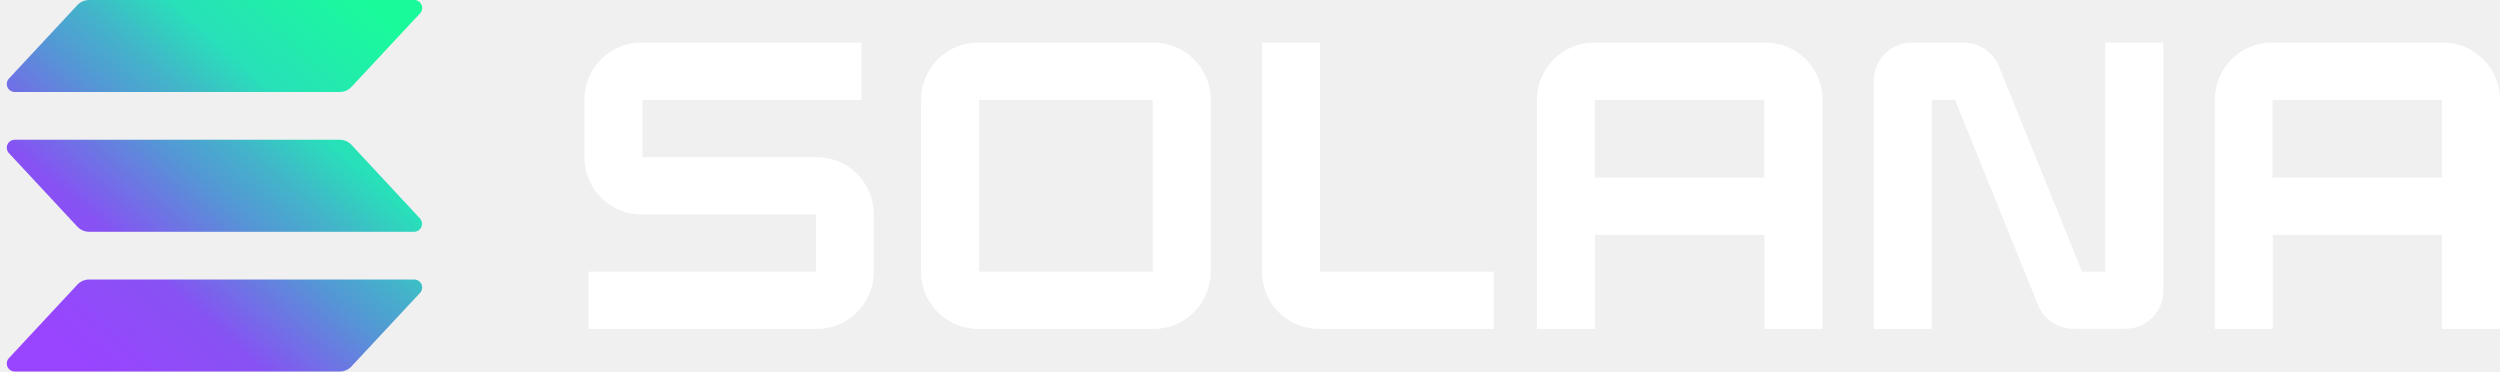
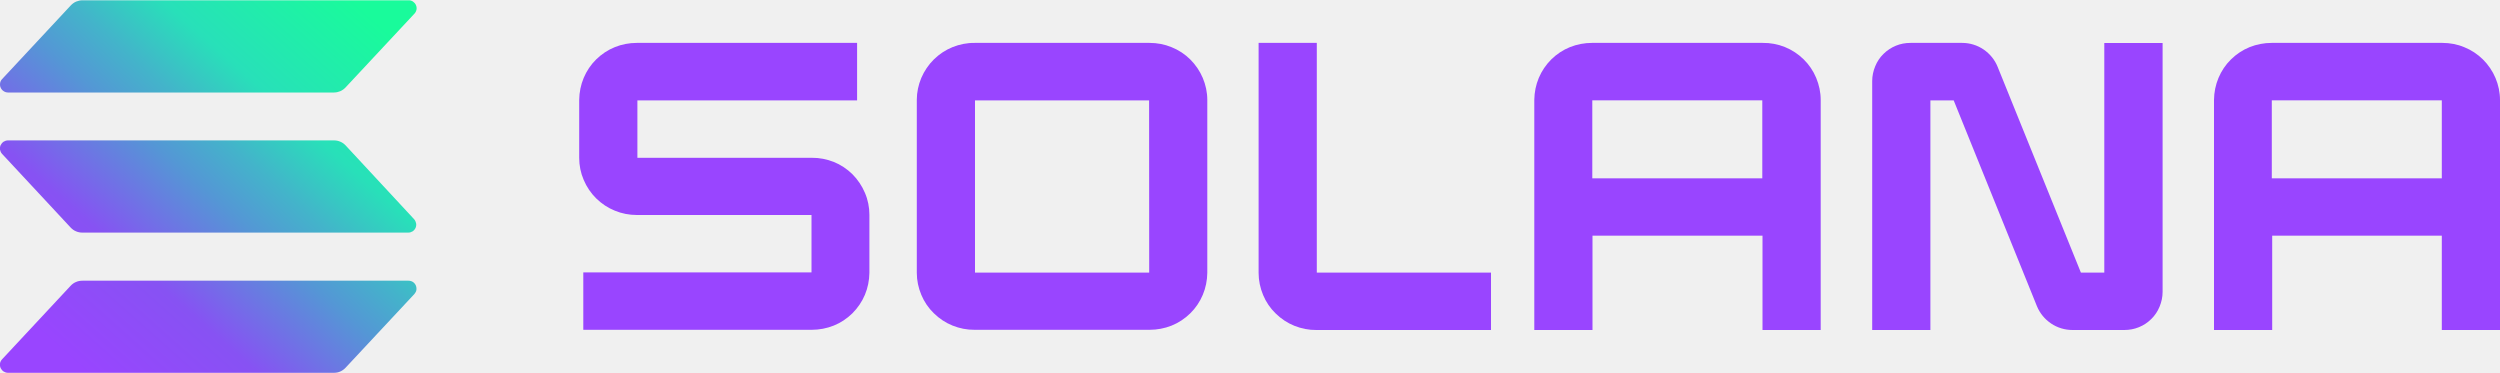
- <svg xmlns="http://www.w3.org/2000/svg" width="646" height="96" viewBox="0 0 646 96" fill="none">
-   <g clip-path="url(#clip0_1064_606)">
-     <path d="M108.53 75.69L90.81 94.69C90.427 95.103 89.963 95.432 89.446 95.657C88.93 95.883 88.373 95.999 87.81 96H3.81C3.409 96 3.017 95.883 2.682 95.663C2.347 95.444 2.083 95.131 1.923 94.764C1.763 94.397 1.713 93.991 1.78 93.596C1.847 93.201 2.028 92.834 2.3 92.54L20 73.54C20.383 73.127 20.847 72.798 21.364 72.573C21.88 72.347 22.437 72.231 23 72.23H107C107.404 72.222 107.802 72.333 108.143 72.55C108.484 72.767 108.754 73.081 108.917 73.45C109.081 73.82 109.131 74.23 109.062 74.629C108.993 75.027 108.808 75.397 108.53 75.69ZM90.81 37.42C90.425 37.009 89.961 36.681 89.445 36.456C88.929 36.231 88.373 36.113 87.81 36.11H3.81C3.409 36.11 3.017 36.227 2.682 36.447C2.347 36.666 2.083 36.979 1.923 37.346C1.763 37.713 1.713 38.119 1.78 38.514C1.847 38.909 2.028 39.276 2.3 39.57L20 58.58C20.385 58.991 20.849 59.319 21.365 59.544C21.881 59.769 22.437 59.887 23 59.89H107C107.4 59.888 107.79 59.769 108.124 59.549C108.458 59.329 108.72 59.016 108.879 58.649C109.038 58.283 109.087 57.877 109.019 57.483C108.952 57.089 108.772 56.723 108.5 56.43L90.81 37.42ZM3.81 23.77H87.81C88.373 23.769 88.93 23.653 89.446 23.427C89.963 23.202 90.427 22.873 90.81 22.46L108.53 3.46C108.808 3.166 108.993 2.797 109.062 2.399C109.131 2 109.081 1.59 108.917 1.22C108.754 0.851 108.484 0.537 108.143 0.32C107.802 0.103 107.404 -0.008 107 -5.10783e-05H23C22.437 0.001 21.88 0.117 21.364 0.343C20.847 0.568 20.383 0.897 20 1.31L2.3 20.31C2.028 20.604 1.847 20.971 1.78 21.366C1.713 21.761 1.763 22.167 1.923 22.534C2.083 22.901 2.347 23.214 2.682 23.433C3.017 23.653 3.409 23.77 3.81 23.77Z" fill="url(#paint0_linear_1064_606)" />
-     <path d="M210.94 40.6H166V25.8H222.62V11H165.85C163.91 10.99 161.988 11.361 160.192 12.094C158.396 12.826 156.761 13.905 155.383 15.27C154.004 16.634 152.907 18.256 152.155 20.044C151.403 21.832 151.01 23.751 151 25.69V40.69C151.008 42.632 151.398 44.552 152.149 46.343C152.9 48.133 153.996 49.758 155.375 51.124C156.755 52.49 158.39 53.571 160.187 54.305C161.984 55.038 163.909 55.411 165.85 55.4H210.85V70.2H152.07V85H210.94C212.88 85.011 214.802 84.639 216.598 83.907C218.394 83.174 220.029 82.095 221.407 80.731C222.786 79.367 223.883 77.744 224.635 75.956C225.387 74.168 225.78 72.25 225.79 70.31V55.31C225.782 53.369 225.392 51.448 224.641 49.658C223.89 47.868 222.794 46.243 221.415 44.877C220.035 43.511 218.4 42.43 216.603 41.696C214.806 40.962 212.881 40.59 210.94 40.6Z" fill="white" />
-     <path d="M298 11H252.89C250.947 10.984 249.02 11.352 247.219 12.082C245.419 12.812 243.78 13.89 242.397 15.255C241.013 16.62 239.913 18.244 239.159 20.035C238.404 21.825 238.01 23.747 238 25.69V70.31C238.01 72.253 238.404 74.175 239.159 75.966C239.913 77.756 241.013 79.38 242.397 80.745C243.78 82.109 245.419 83.188 247.219 83.918C249.02 84.648 250.947 85.016 252.89 85H298C299.94 85.01 301.862 84.639 303.658 83.906C305.454 83.174 307.089 82.095 308.467 80.731C309.846 79.367 310.943 77.744 311.695 75.956C312.447 74.168 312.84 72.25 312.85 70.31V25.69C312.84 23.75 312.447 21.832 311.695 20.044C310.943 18.256 309.846 16.634 308.467 15.269C307.089 13.905 305.454 12.826 303.658 12.094C301.862 11.361 299.94 10.989 298 11ZM297.89 70.2H253V25.8H297.87L297.89 70.2Z" fill="white" />
-     <path d="M456 11H412C410.06 10.99 408.138 11.361 406.342 12.094C404.546 12.826 402.911 13.905 401.533 15.27C400.154 16.634 399.057 18.256 398.305 20.044C397.553 21.832 397.16 23.75 397.15 25.69V85H412.15V60.69H455.95V85H470.95V25.69C470.94 23.742 470.544 21.815 469.786 20.021C469.027 18.226 467.922 16.599 466.532 15.234C465.143 13.868 463.497 12.791 461.689 12.065C459.881 11.338 457.948 10.976 456 11ZM455.89 45.89H412.09V25.8H455.89V45.89Z" fill="white" />
-     <path d="M631.15 11H587.15C585.21 10.99 583.288 11.361 581.492 12.094C579.696 12.826 578.062 13.905 576.683 15.27C575.304 16.634 574.207 18.256 573.455 20.044C572.703 21.832 572.31 23.751 572.3 25.69V85H587.3V60.69H631V85H646V25.69C645.99 23.751 645.597 21.832 644.845 20.044C644.093 18.256 642.996 16.634 641.617 15.27C640.238 13.905 638.604 12.826 636.808 12.094C635.012 11.361 633.09 10.99 631.15 11ZM631 45.89H587.2V25.8H631V45.89Z" fill="white" />
-     <path d="M544 70.2H538L516.55 17.2C515.815 15.372 514.55 13.805 512.918 12.7C511.286 11.595 509.361 11.003 507.39 11H494.08C492.786 10.993 491.504 11.242 490.307 11.731C489.109 12.22 488.02 12.94 487.1 13.85C486.181 14.76 485.45 15.842 484.949 17.035C484.448 18.227 484.187 19.507 484.18 20.8V85H499.18V25.8H505.18L526.62 78.8C527.367 80.625 528.642 82.186 530.281 83.283C531.919 84.38 533.848 84.964 535.82 84.96H549.13C550.424 84.967 551.706 84.719 552.903 84.23C554.101 83.741 555.19 83.02 556.11 82.111C557.029 81.201 557.76 80.118 558.261 78.926C558.762 77.733 559.023 76.454 559.03 75.16V11H544V70.2Z" fill="white" />
-     <path d="M341.1 11H326.1V70.31C326.11 72.254 326.505 74.177 327.26 75.968C328.015 77.759 329.116 79.384 330.5 80.748C331.884 82.113 333.525 83.191 335.326 83.921C337.128 84.65 339.056 85.017 341 85H386V70.2H341.1V11Z" fill="white" />
+ <svg xmlns="http://www.w3.org/2000/svg" version="1.1" id="Layer_1" x="0px" y="0px" viewBox="0 0 2500 373" style="enable-background:new 0 0 2500 373;" xml:space="preserve">
+   <style type="text/css">
+ 	.st0{fill:url(#SVGID_1_);}
+ 	.st1{fill:#9945FF;}
+ </style>
+   <g id="Layer_x0020_1">
+     <linearGradient id="SVGID_1_" gradientUnits="userSpaceOnUse" x1="-580.833" y1="-421.199" x2="-10.903" y2="220.381" gradientTransform="matrix(0.5987 0 0 -0.5987 382.0016 130.2023)">
+       <stop offset="0" style="stop-color:#9945FF" />
+       <stop offset="7.843140e-02" style="stop-color:#9945FF" />
+       <stop offset="0.302" style="stop-color:#8752F3" />
+       <stop offset="0.502" style="stop-color:#5497D5" />
+       <stop offset="0.6" style="stop-color:#43B4CA" />
+       <stop offset="0.722" style="stop-color:#28E0B9" />
+       <stop offset="0.969" style="stop-color:#19FB9B" />
+       <stop offset="1" style="stop-color:#19FB9B" />
+     </linearGradient>
+     <path class="st0" d="M414.4,294l-68.8,73.7c-1.5,1.6-3.3,2.9-5.3,3.8c-2,0.9-4.2,1.3-6.3,1.3H8c-1.6,0-3.1-0.5-4.4-1.3   c-1.3-0.9-2.3-2.1-3-3.5c-0.6-1.4-0.8-3-0.6-4.5s1-3,2-4.1l68.7-73.7c1.5-1.6,3.3-2.9,5.3-3.7c2-0.9,4.2-1.3,6.4-1.3h326   c1.6,0,3.1,0.4,4.4,1.2c1.3,0.8,2.4,2.1,3,3.5c0.6,1.4,0.8,3,0.6,4.6C416.2,291.4,415.4,292.8,414.4,294L414.4,294z M345.6,145.4   c-1.5-1.6-3.3-2.9-5.3-3.7c-2-0.9-4.2-1.3-6.3-1.3H8c-1.6,0-3.1,0.5-4.4,1.3c-1.3,0.9-2.3,2.1-3,3.5c-0.6,1.4-0.8,3-0.6,4.5   c0.3,1.5,1,3,2,4.1l68.7,73.8c1.5,1.6,3.3,2.9,5.3,3.7c2,0.9,4.2,1.3,6.3,1.3h326c1.6,0,3.1-0.5,4.4-1.3c1.3-0.9,2.3-2.1,2.9-3.5   c0.6-1.4,0.8-3,0.5-4.5c-0.3-1.5-1-3-2-4.1L345.6,145.4L345.6,145.4z M8,92.5h326c2.2,0,4.3-0.5,6.3-1.3c2-0.9,3.8-2.2,5.3-3.8   l68.8-73.7c1.1-1.1,1.8-2.6,2.1-4.1c0.3-1.5,0.1-3.1-0.6-4.6c-0.6-1.4-1.7-2.6-3-3.5c-1.3-0.8-2.9-1.3-4.4-1.2h-326   c-2.2,0-4.3,0.5-6.4,1.3c-2,0.9-3.8,2.2-5.3,3.8L2.1,79.1c-1.1,1.1-1.8,2.6-2,4.1S0,86.3,0.7,87.7c0.6,1.4,1.6,2.6,3,3.5   C4.9,92,6.4,92.5,8,92.5C8,92.5,8,92.5,8,92.5z" />
+     <path class="st1" d="M811.8,157.8H637.4v-57.4h219.7V42.9H636.8c-7.5,0-15,1.4-21.9,4.2c-7,2.8-13.3,7-18.7,12.3   c-5.4,5.3-9.6,11.6-12.5,18.5c-2.9,6.9-4.4,14.4-4.5,21.9v58.2c0,7.5,1.5,15,4.5,21.9c2.9,6.9,7.2,13.3,12.5,18.5   c5.4,5.3,11.7,9.5,18.7,12.3c7,2.9,14.4,4.3,22,4.3h174.6v57.4H583.3v57.4h228.4c7.5,0,15-1.4,22-4.2c7-2.8,13.3-7,18.7-12.3   c5.3-5.3,9.6-11.6,12.5-18.5c2.9-6.9,4.4-14.4,4.5-21.9v-58.2c0-7.5-1.5-15-4.5-21.9c-2.9-6.9-7.2-13.3-12.5-18.6   c-5.4-5.3-11.7-9.5-18.7-12.3C826.8,159.2,819.3,157.7,811.8,157.8L811.8,157.8L811.8,157.8z" />
+     <path class="st1" d="M1149.6,42.9h-175c-7.5-0.1-15,1.4-22,4.2c-7,2.8-13.3,7-18.7,12.3c-5.4,5.3-9.6,11.6-12.6,18.5   c-2.9,7-4.5,14.4-4.5,21.9v173.1c0,7.5,1.6,15,4.5,21.9c2.9,7,7.2,13.3,12.6,18.5c5.4,5.3,11.7,9.5,18.7,12.3   c7,2.8,14.5,4.3,22,4.2h175c7.5,0,15-1.4,22-4.2c7-2.8,13.3-7,18.7-12.3c5.4-5.3,9.6-11.6,12.5-18.5c2.9-6.9,4.4-14.4,4.5-21.9   V99.9c0-7.5-1.6-15-4.5-21.9c-2.9-6.9-7.2-13.2-12.5-18.5c-5.3-5.3-11.7-9.5-18.7-12.3C1164.6,44.3,1157.1,42.9,1149.6,42.9   L1149.6,42.9L1149.6,42.9z M1149.2,272.6H975V100.4h174.1L1149.2,272.6L1149.2,272.6z" />
+     <path class="st1" d="M1762.7,42.9H1592c-7.5,0-15,1.4-22,4.2c-7,2.8-13.3,7-18.7,12.3c-5.3,5.3-9.6,11.6-12.5,18.5   c-2.9,6.9-4.4,14.4-4.5,21.9v230.2h58.2v-94.3h170v94.3h58.2V99.9c0-7.6-1.6-15-4.5-22c-2.9-7-7.2-13.3-12.6-18.6   c-5.4-5.3-11.8-9.5-18.8-12.3C1777.8,44.2,1770.3,42.8,1762.7,42.9C1762.7,42.9,1762.7,42.9,1762.7,42.9z M1762.3,178.3h-170v-78   h170V178.3z" />
+     <path class="st1" d="M2442.4,42.9h-170.7c-7.5,0-15,1.4-22,4.2c-7,2.8-13.3,7-18.7,12.3c-5.4,5.3-9.6,11.6-12.5,18.5   c-2.9,6.9-4.4,14.4-4.5,21.9v230.2h58.2v-94.3h169.6v94.3h58.2V99.9c0-7.5-1.6-15-4.5-21.9s-7.2-13.2-12.5-18.5   c-5.4-5.3-11.7-9.5-18.7-12.3C2457.4,44.3,2449.9,42.9,2442.4,42.9L2442.4,42.9z M2441.8,178.3h-170v-78h170L2441.8,178.3   L2441.8,178.3z" />
+     <path class="st1" d="M2104.2,272.6h-23.3L1997.7,67c-2.8-7.1-7.8-13.2-14.1-17.5c-6.3-4.3-13.8-6.6-21.4-6.6h-51.7   c-5,0-10,0.9-14.6,2.8c-4.6,1.9-8.9,4.7-12.4,8.2c-3.6,3.5-6.4,7.7-8.3,12.4c-1.9,4.6-3,9.6-3,14.6v249.1h58.2V100.4h23.3   l83.2,205.7c2.9,7.1,7.8,13.1,14.2,17.4c6.4,4.3,13.8,6.5,21.5,6.5h51.7c5,0,10-0.9,14.6-2.8c4.7-1.9,8.9-4.7,12.4-8.2   c3.6-3.5,6.4-7.7,8.3-12.4c1.9-4.6,3-9.6,3-14.6v-249h-58.3V272.6L2104.2,272.6z" />
+     <path class="st1" d="M1316.8,42.9h-58.2v230.1c0,7.5,1.6,15,4.5,22c2.9,7,7.2,13.3,12.6,18.5c5.4,5.3,11.7,9.5,18.7,12.3   c7,2.8,14.5,4.3,22,4.2h174.6v-57.4h-174.2C1316.8,272.6,1316.8,42.9,1316.8,42.9z" />
  </g>
-   <defs>
-     <linearGradient id="paint0_linear_1064_606" x1="10.81" y1="98.29" x2="98.89" y2="-1.01" gradientUnits="userSpaceOnUse">
-       <stop offset="0.08" stop-color="#9945FF" />
-       <stop offset="0.3" stop-color="#8752F3" />
-       <stop offset="0.5" stop-color="#5497D5" />
-       <stop offset="0.6" stop-color="#43B4CA" />
-       <stop offset="0.72" stop-color="#28E0B9" />
-       <stop offset="0.97" stop-color="#19FB9B" />
-     </linearGradient>
-     <clipPath id="clip0_1064_606">
-       <rect width="646" height="96" fill="white" />
-     </clipPath>
-   </defs>
</svg>
